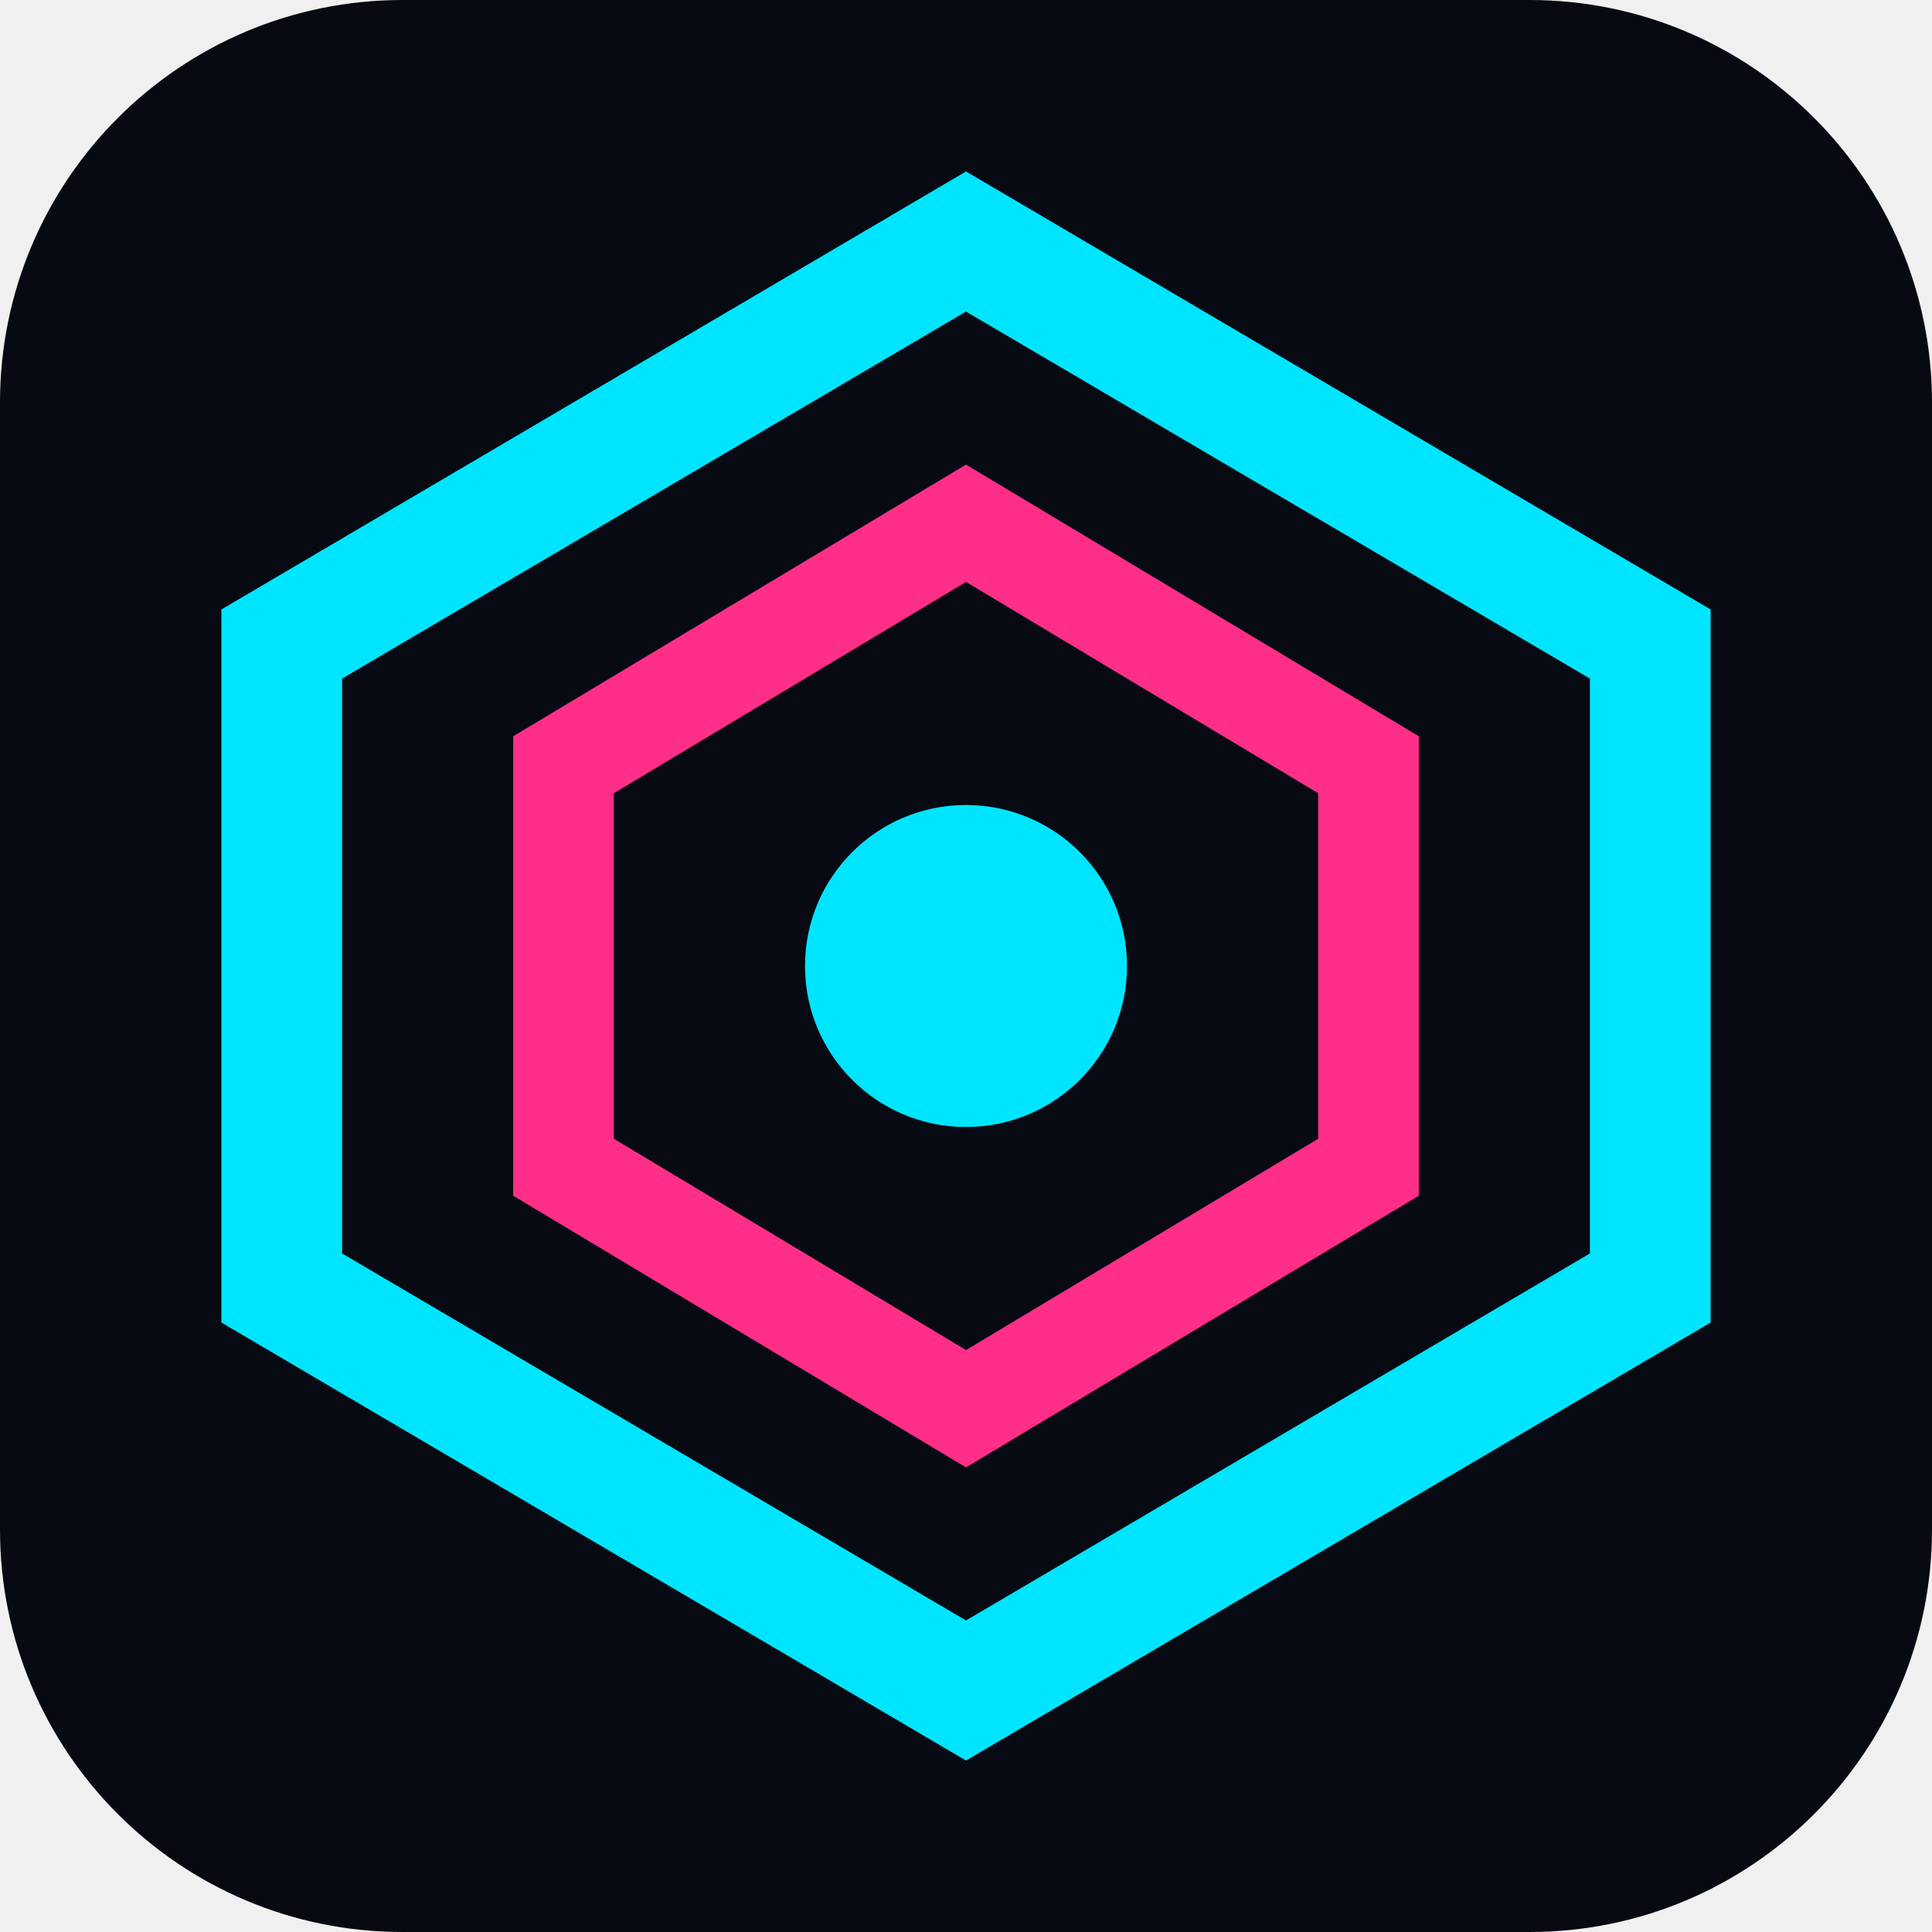
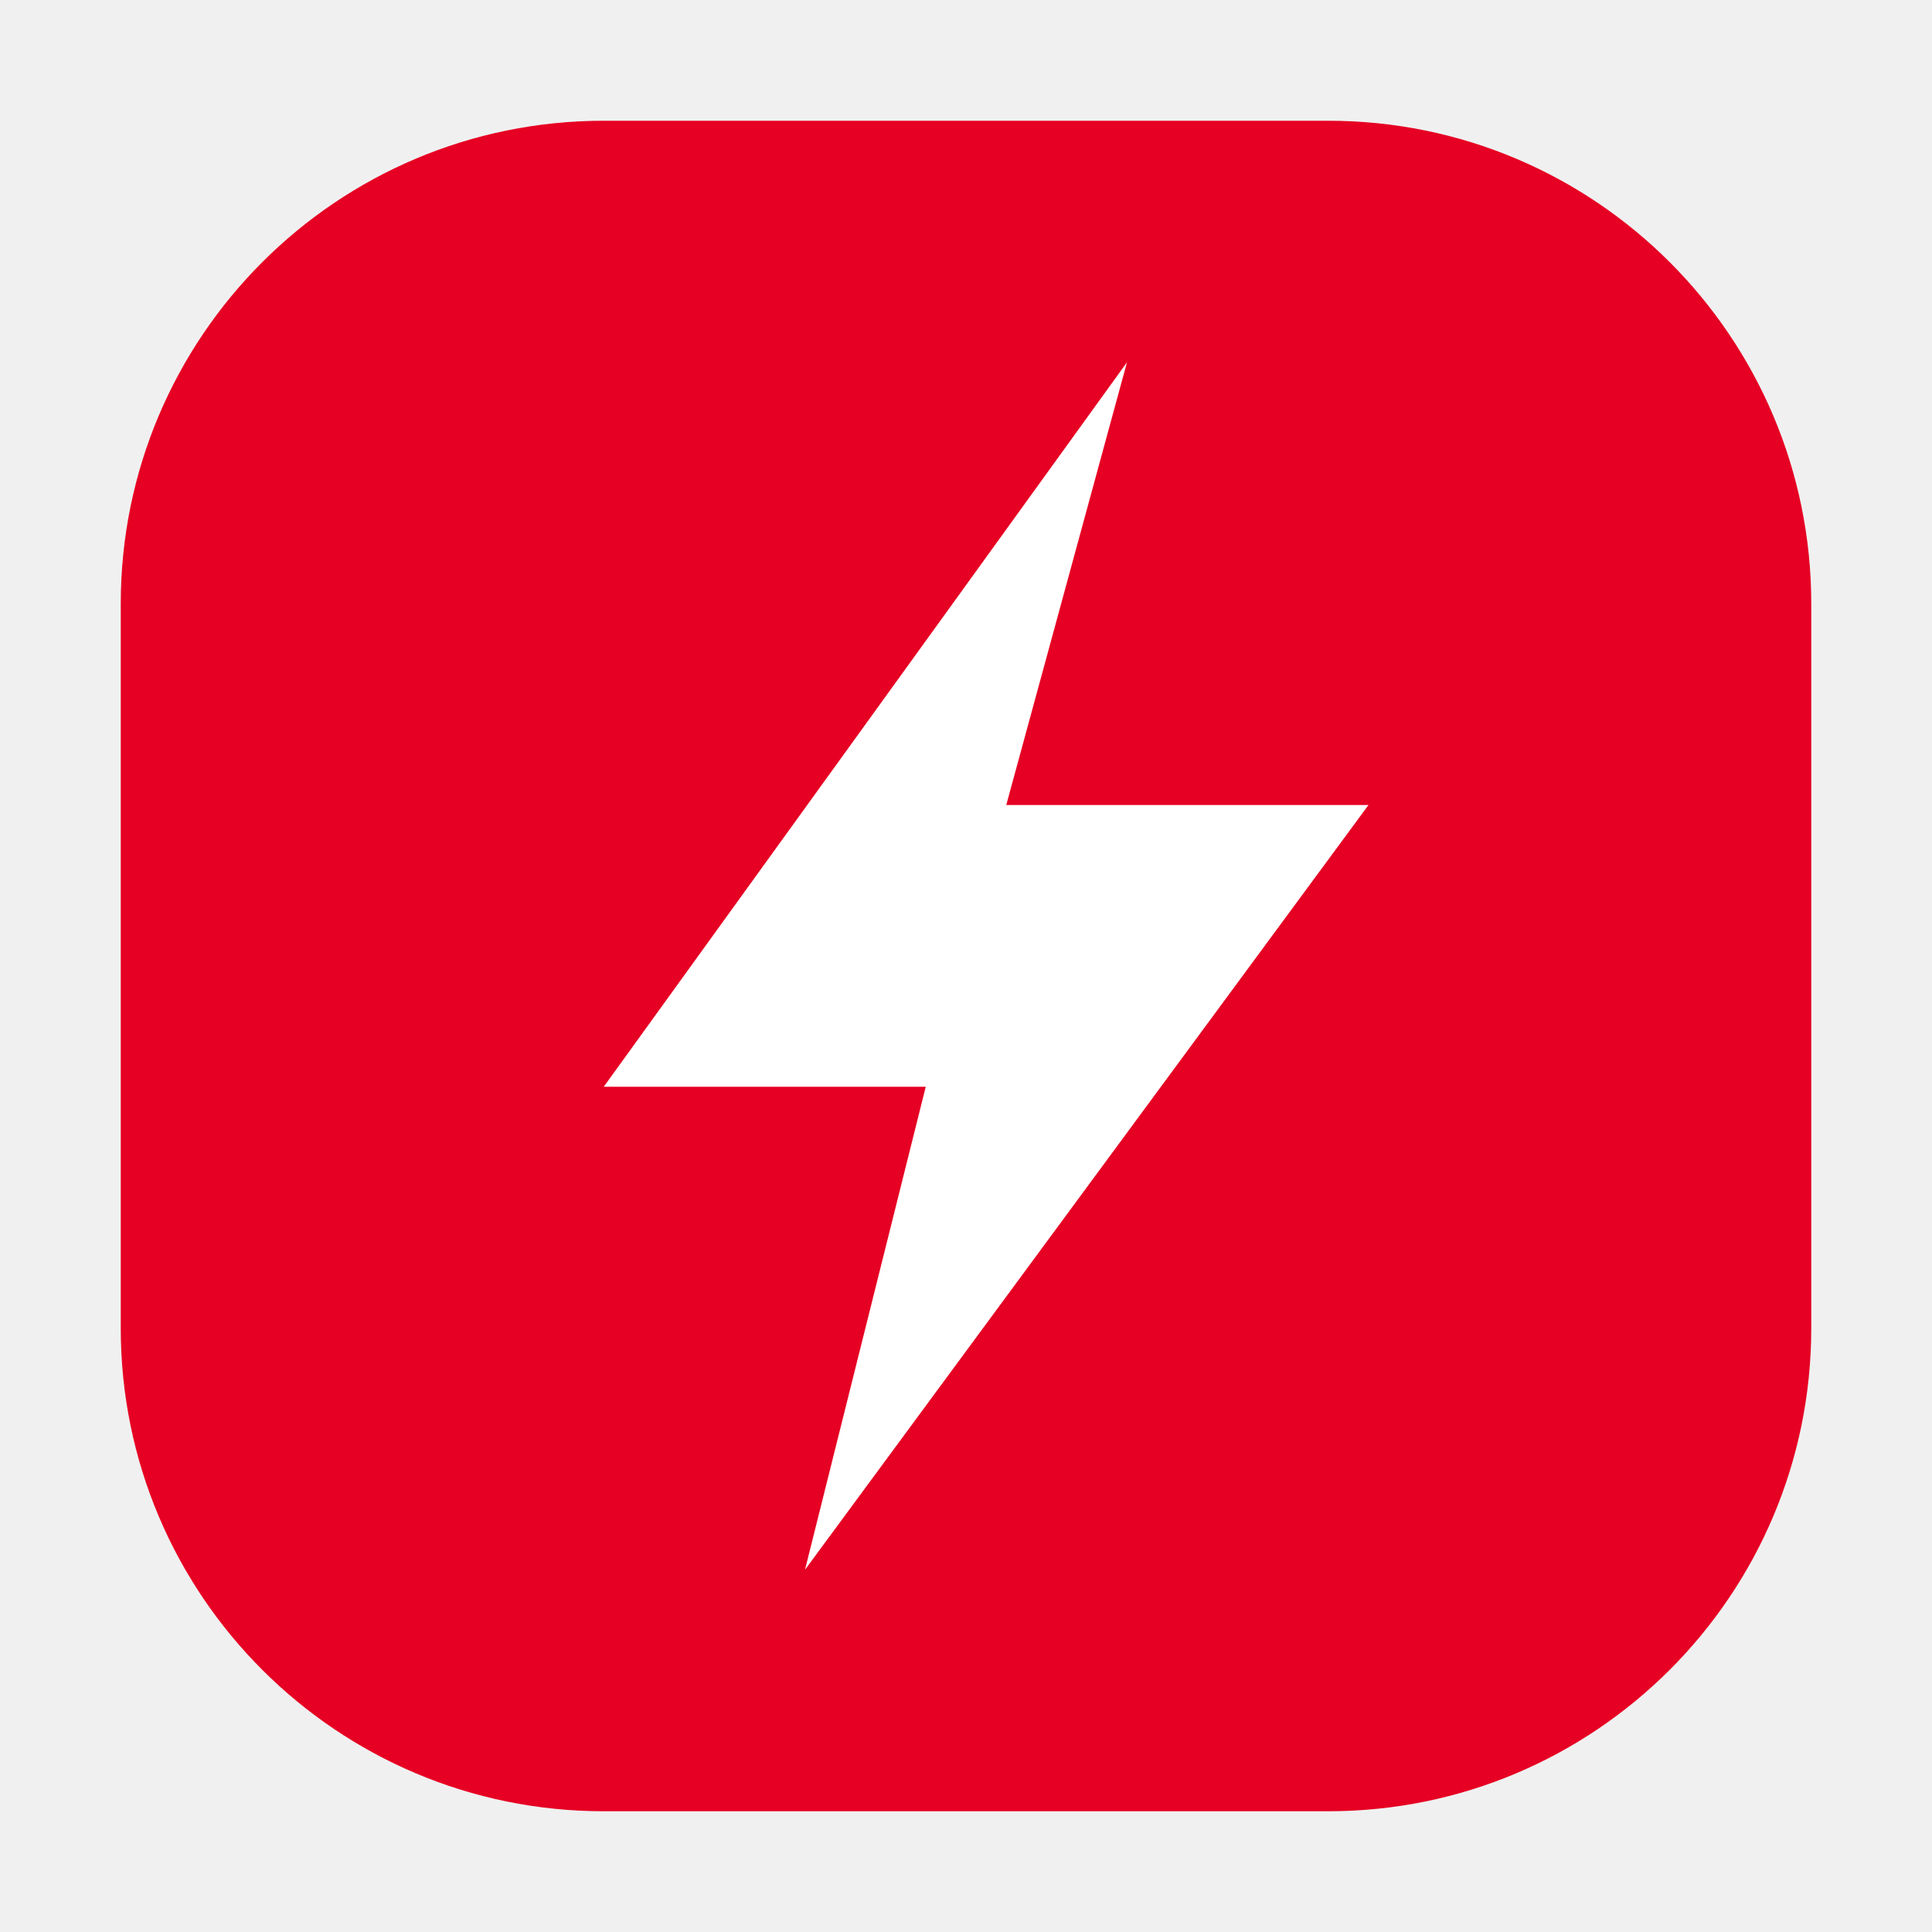
- <svg xmlns="http://www.w3.org/2000/svg" viewBox="0 0 48 48" fill="none">
-   <rect width="48" height="48" rx="10" fill="#070a12" />
-   <polygon points="24,6 41,16 41,32 24,42 7,32 7,16" stroke="#00e5ff" stroke-width="3" />
-   <polygon points="24,13 34,19 34,29 24,35 14,29 14,19" stroke="#ff2e88" stroke-width="2.5" />
-   <circle cx="24" cy="24" r="4" fill="#00e5ff" />
+ <svg xmlns="http://www.w3.org/2000/svg" viewBox="0 0 48 48">
+   <rect x="3" y="3" width="42" height="42" rx="12" fill="#e60023" />
+   <path d="M28 9 L15 27 H23 L20 39 L34 20 H25 Z" fill="#fff" />
</svg>
